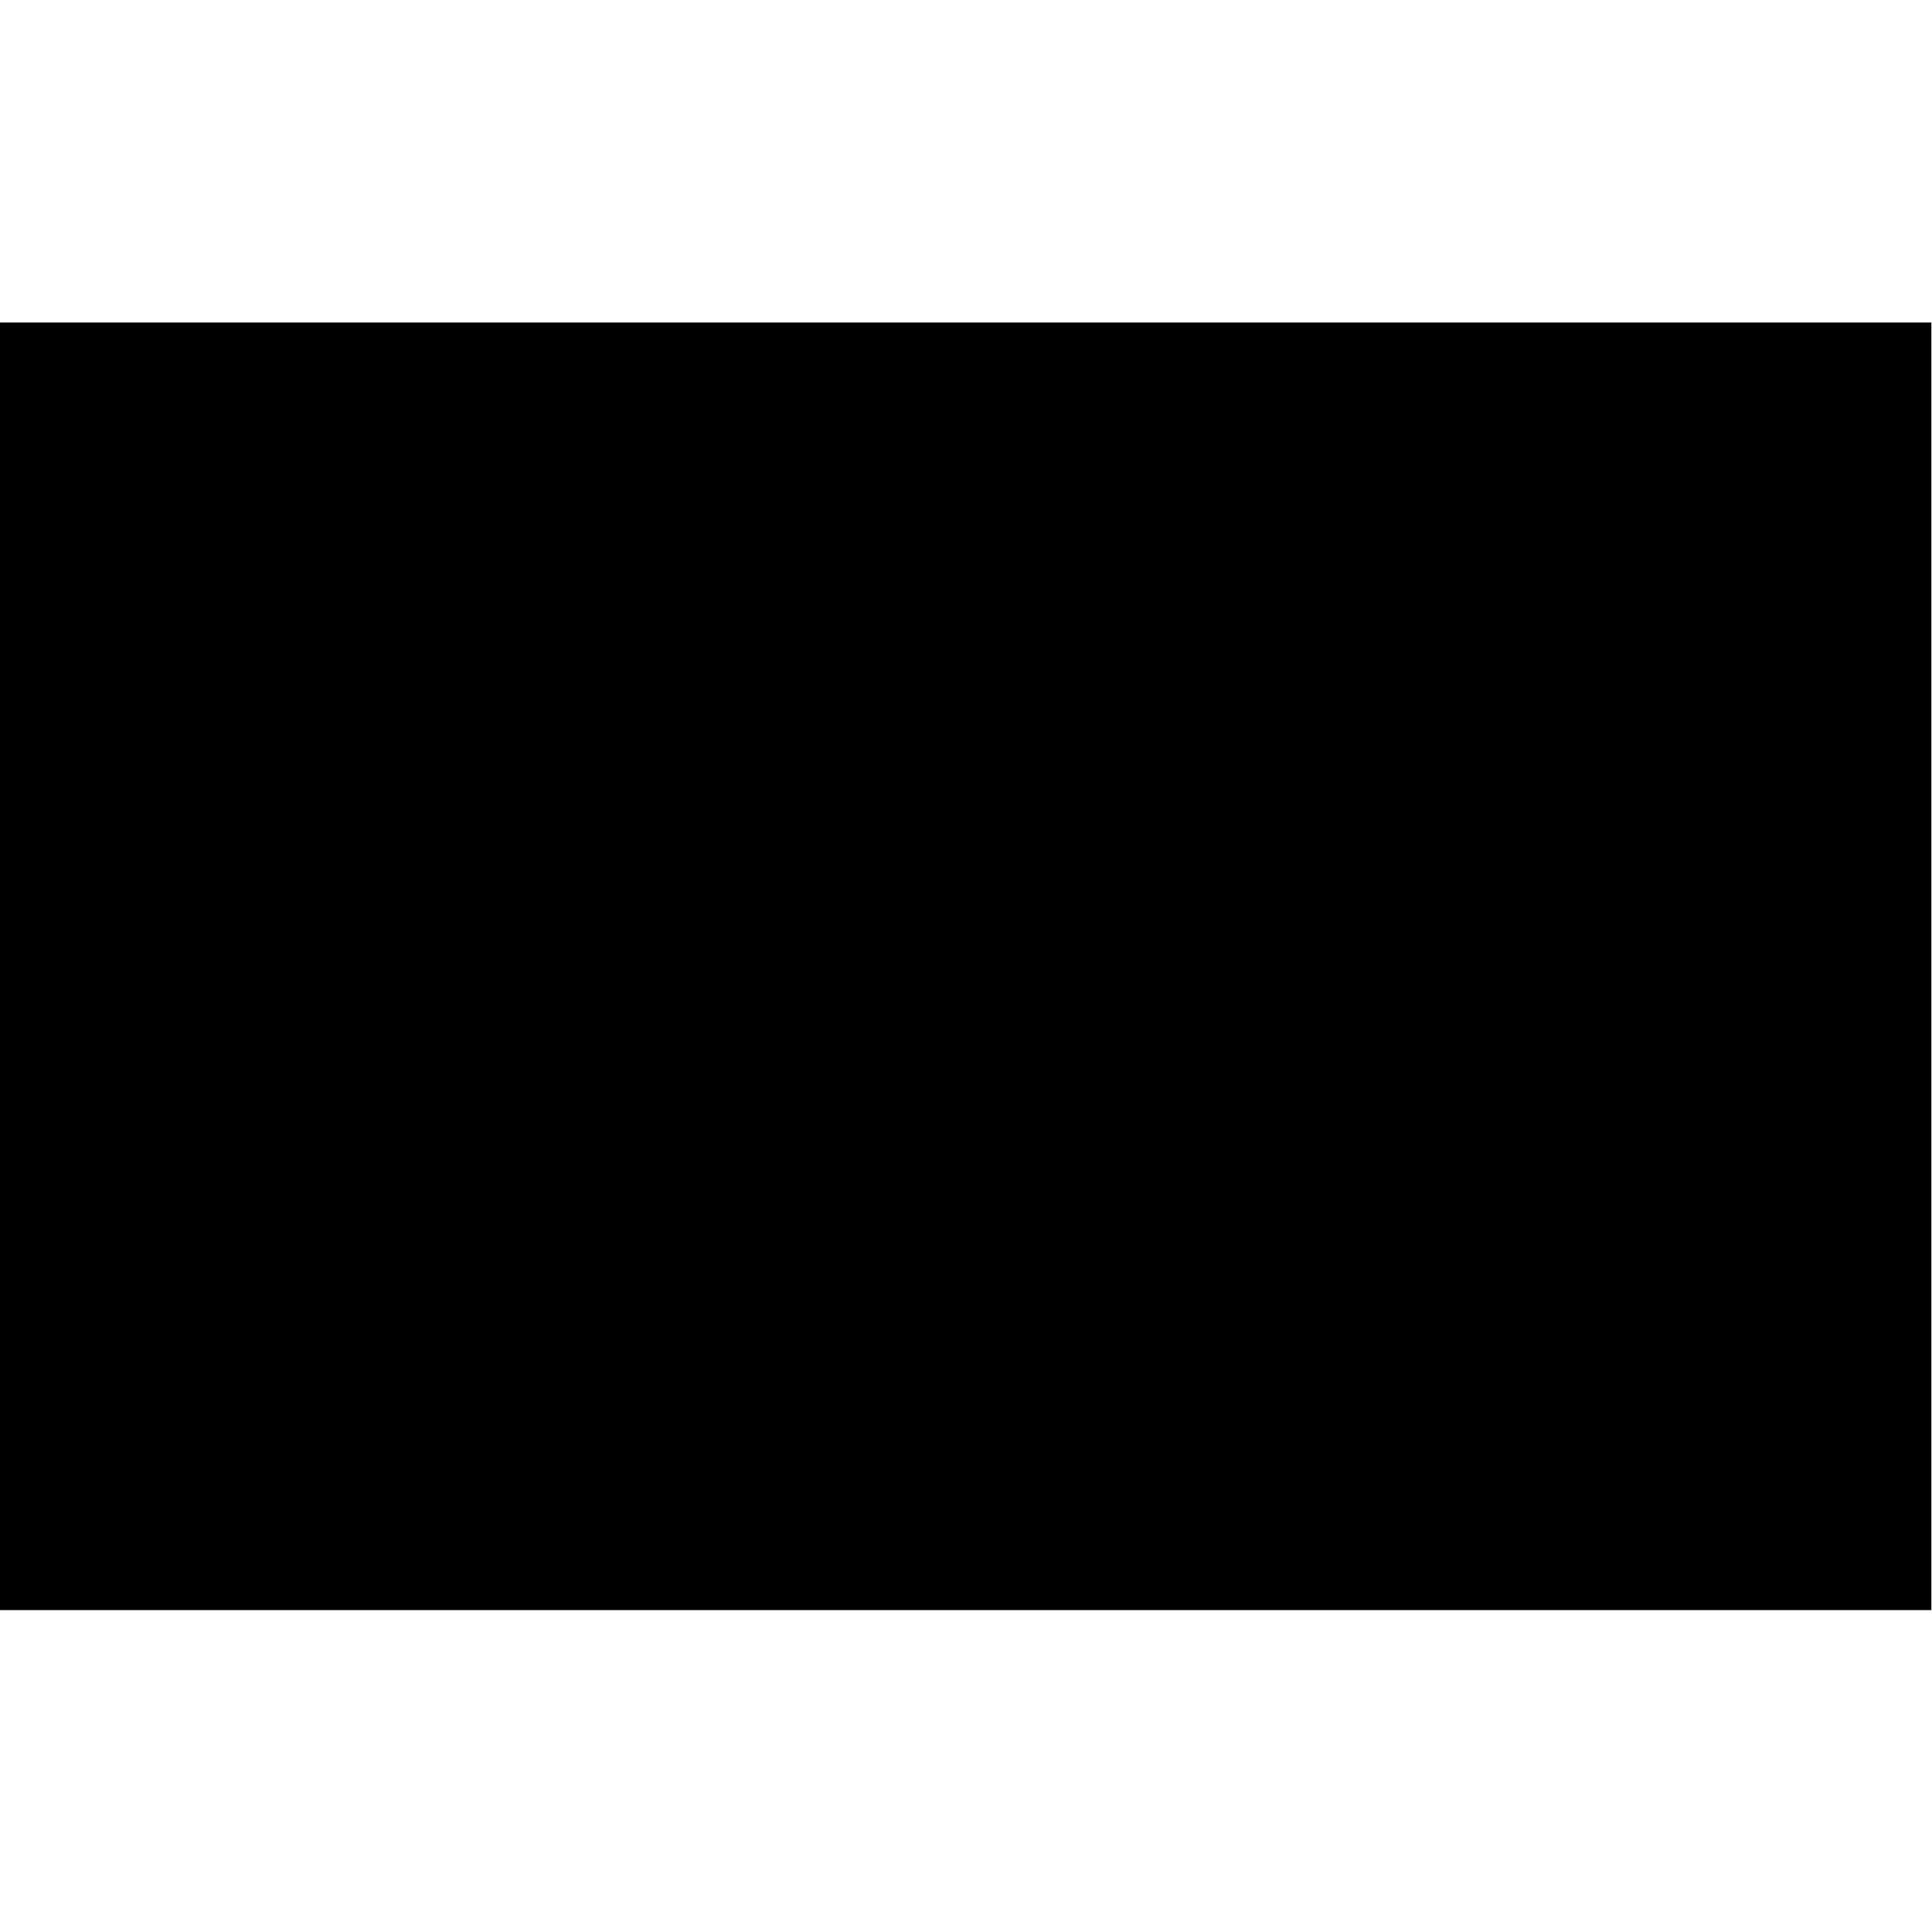
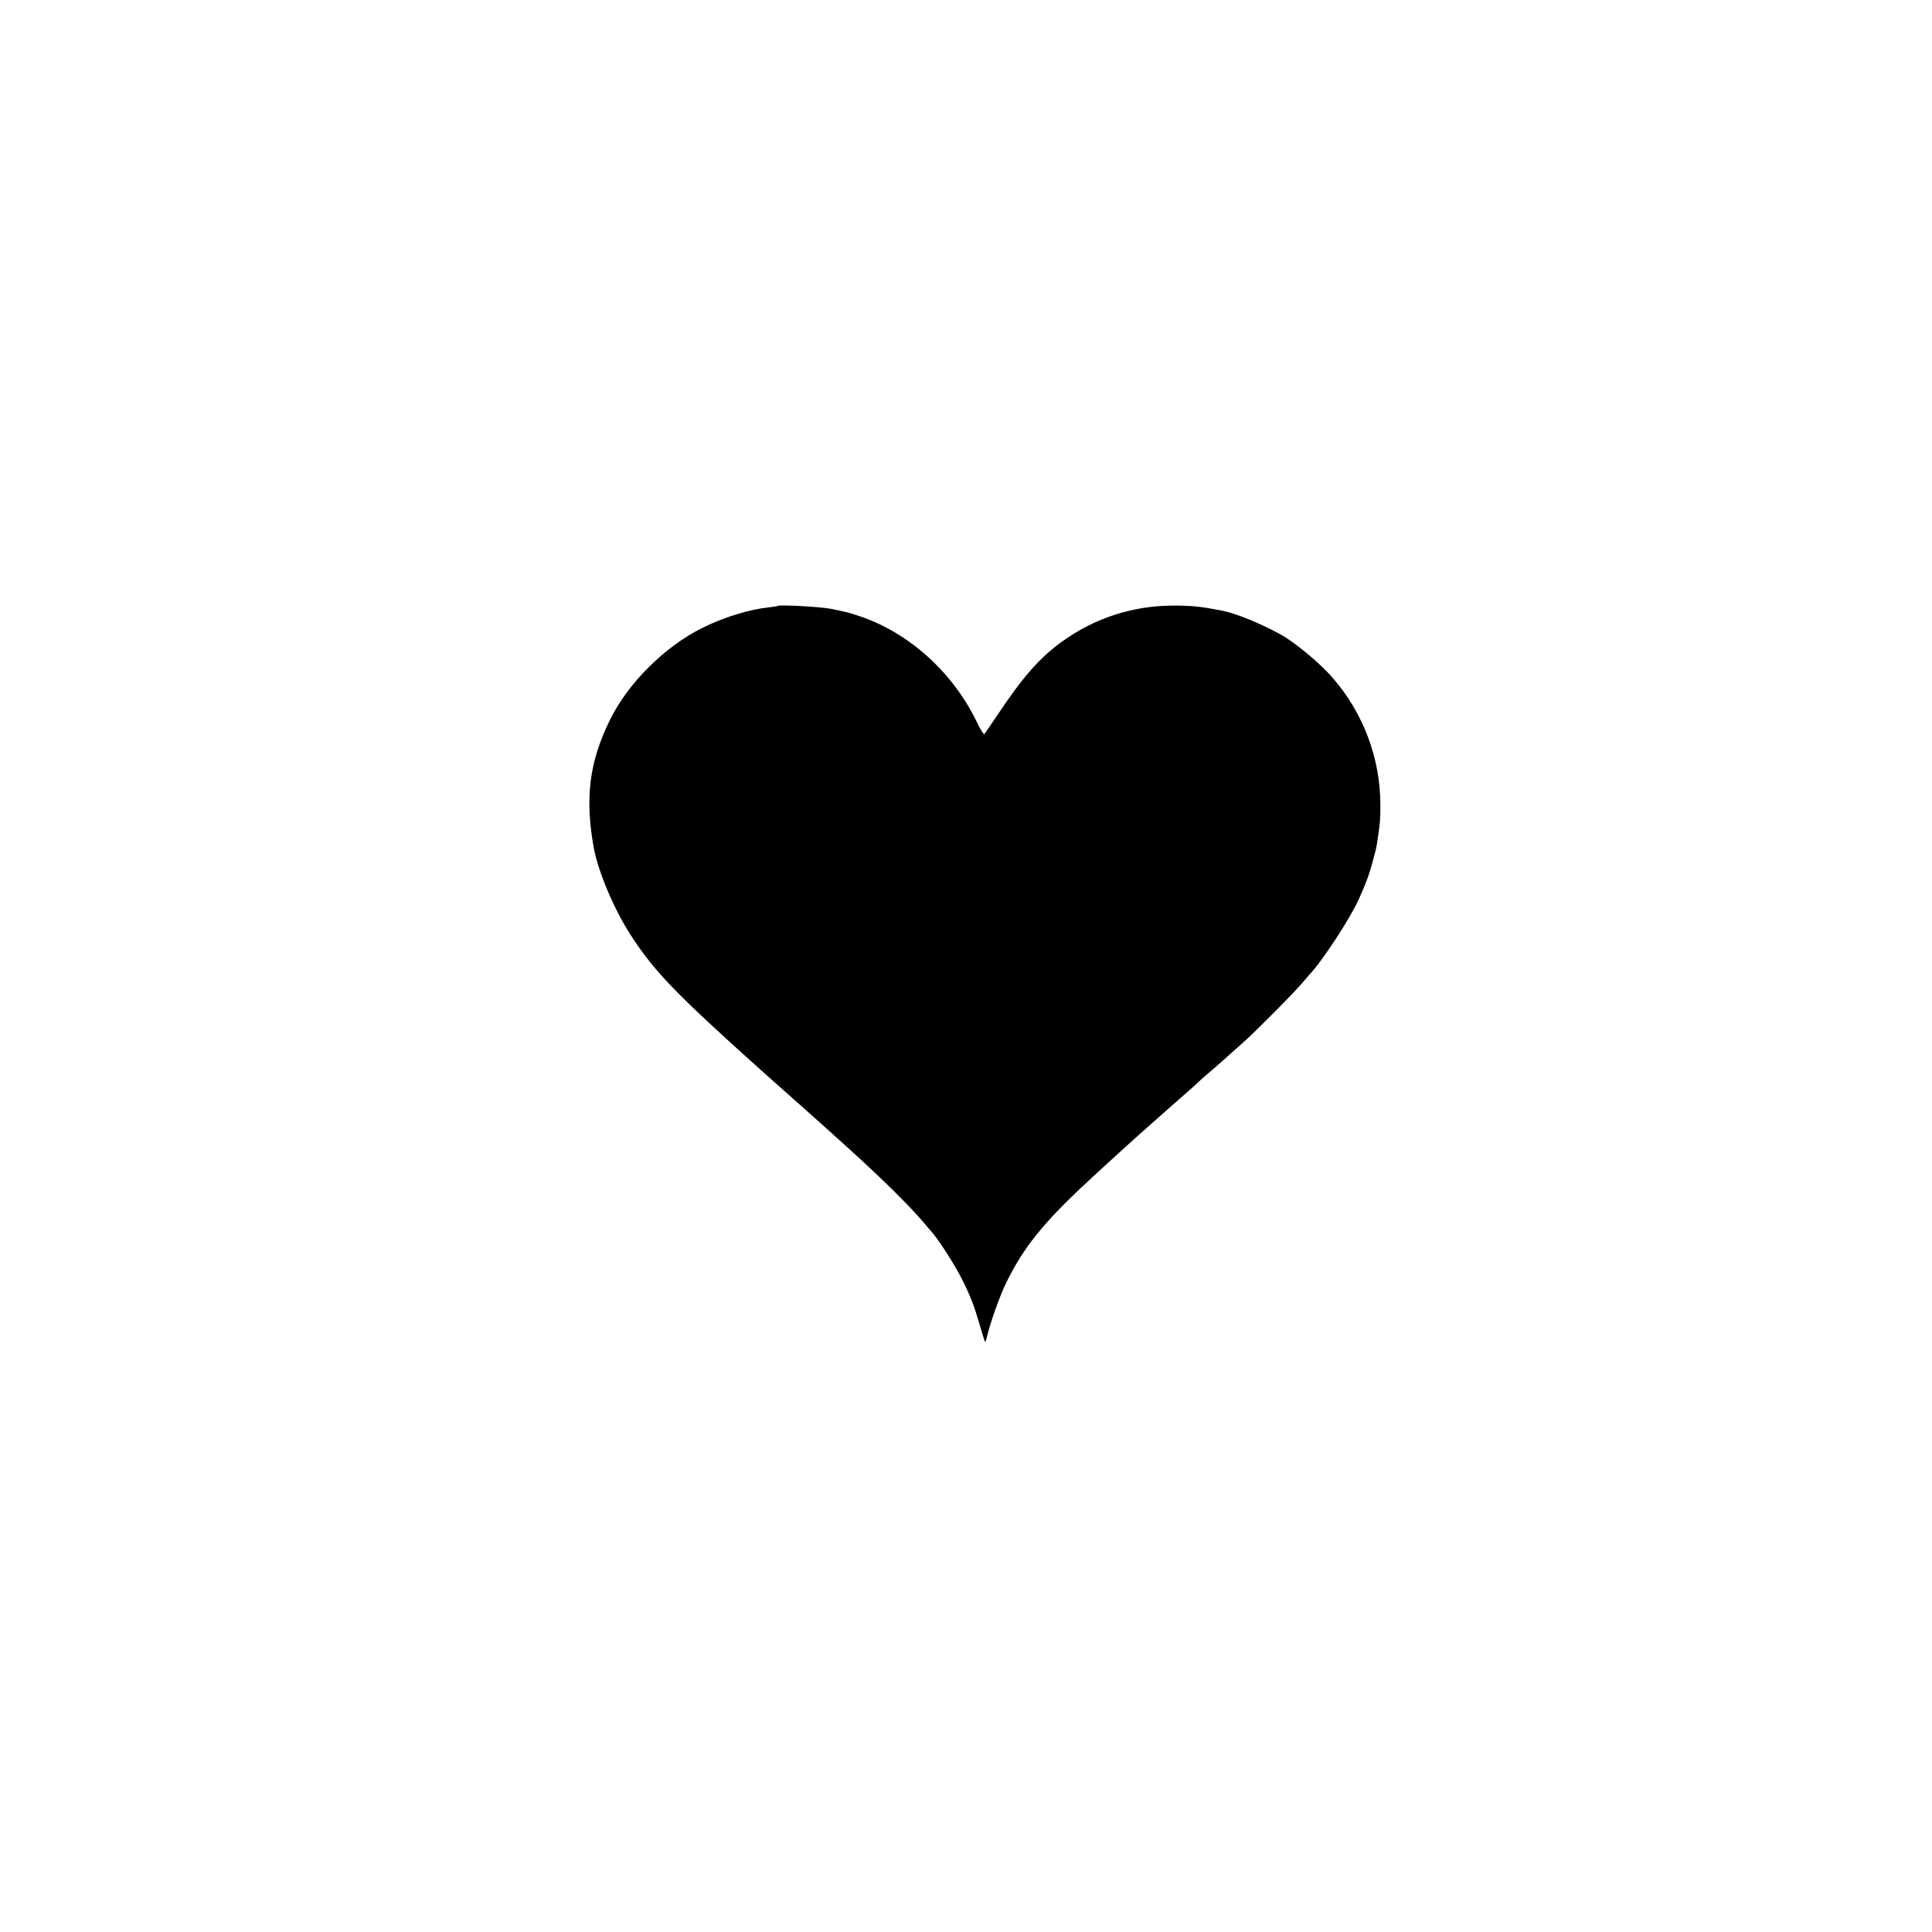
- <svg xmlns="http://www.w3.org/2000/svg" version="1.0" width="16pt" height="16pt" viewBox="0 0 16 16" preserveAspectRatio="xMidYMid meet">
-   <g transform="translate(0,16) scale(0.001481,-0.001481)" fill="#000000" stroke="none">
-     <path d="M0 5400 l0 -3600 5400 0 5400 0 0 3600 0 3600 -5400 0 -5400 0 0 -3600z" />
+ <svg xmlns="http://www.w3.org/2000/svg" version="1.0" width="1264pt" height="1264pt" viewBox="0 0 1264 1264" preserveAspectRatio="xMidYMid meet">
+   <g transform="translate(0,1264) scale(0.1,-0.1)" fill="#000000" stroke="none">
+     <path d="M5089 8676 c-2 -2 -30 -6 -62 -10 -125 -13 -294 -65 -432 -134 -244 -121 -484 -359 -602 -597 -137 -275 -168 -515 -108 -843 29 -157 134 -405 243 -572 134 -207 264 -348 628 -680 33 -30 82 -75 110 -100 45 -41 273 -245 353 -315 18 -16 39 -34 45 -40 59 -52 203 -182 212 -190 6 -5 53 -48 105 -95 201 -183 372 -352 459 -455 23 -27 52 -61 64 -75 43 -50 149 -216 190 -300 57 -113 80 -175 116 -299 16 -57 32 -106 34 -109 3 -2 8 9 11 24 22 96 85 274 130 366 113 228 239 386 526 653 117 109 327 300 458 415 41 36 79 70 85 75 6 6 47 41 91 80 44 38 89 79 100 90 11 11 36 33 55 49 32 26 122 106 245 216 83 75 327 321 375 379 25 29 50 59 56 65 80 86 258 359 313 481 47 104 69 162 92 250 25 94 24 87 33 150 15 105 17 122 17 220 0 302 -111 599 -311 829 -84 98 -249 234 -343 286 -138 75 -289 136 -382 155 -133 26 -197 33 -315 33 -268 0 -519 -81 -735 -238 -146 -106 -255 -231 -424 -485 -41 -60 -77 -114 -81 -118 -4 -5 -26 31 -49 79 -157 326 -447 587 -771 694 -74 24 -77 25 -180 46 -65 14 -341 29 -351 20z" />
  </g>
</svg>
